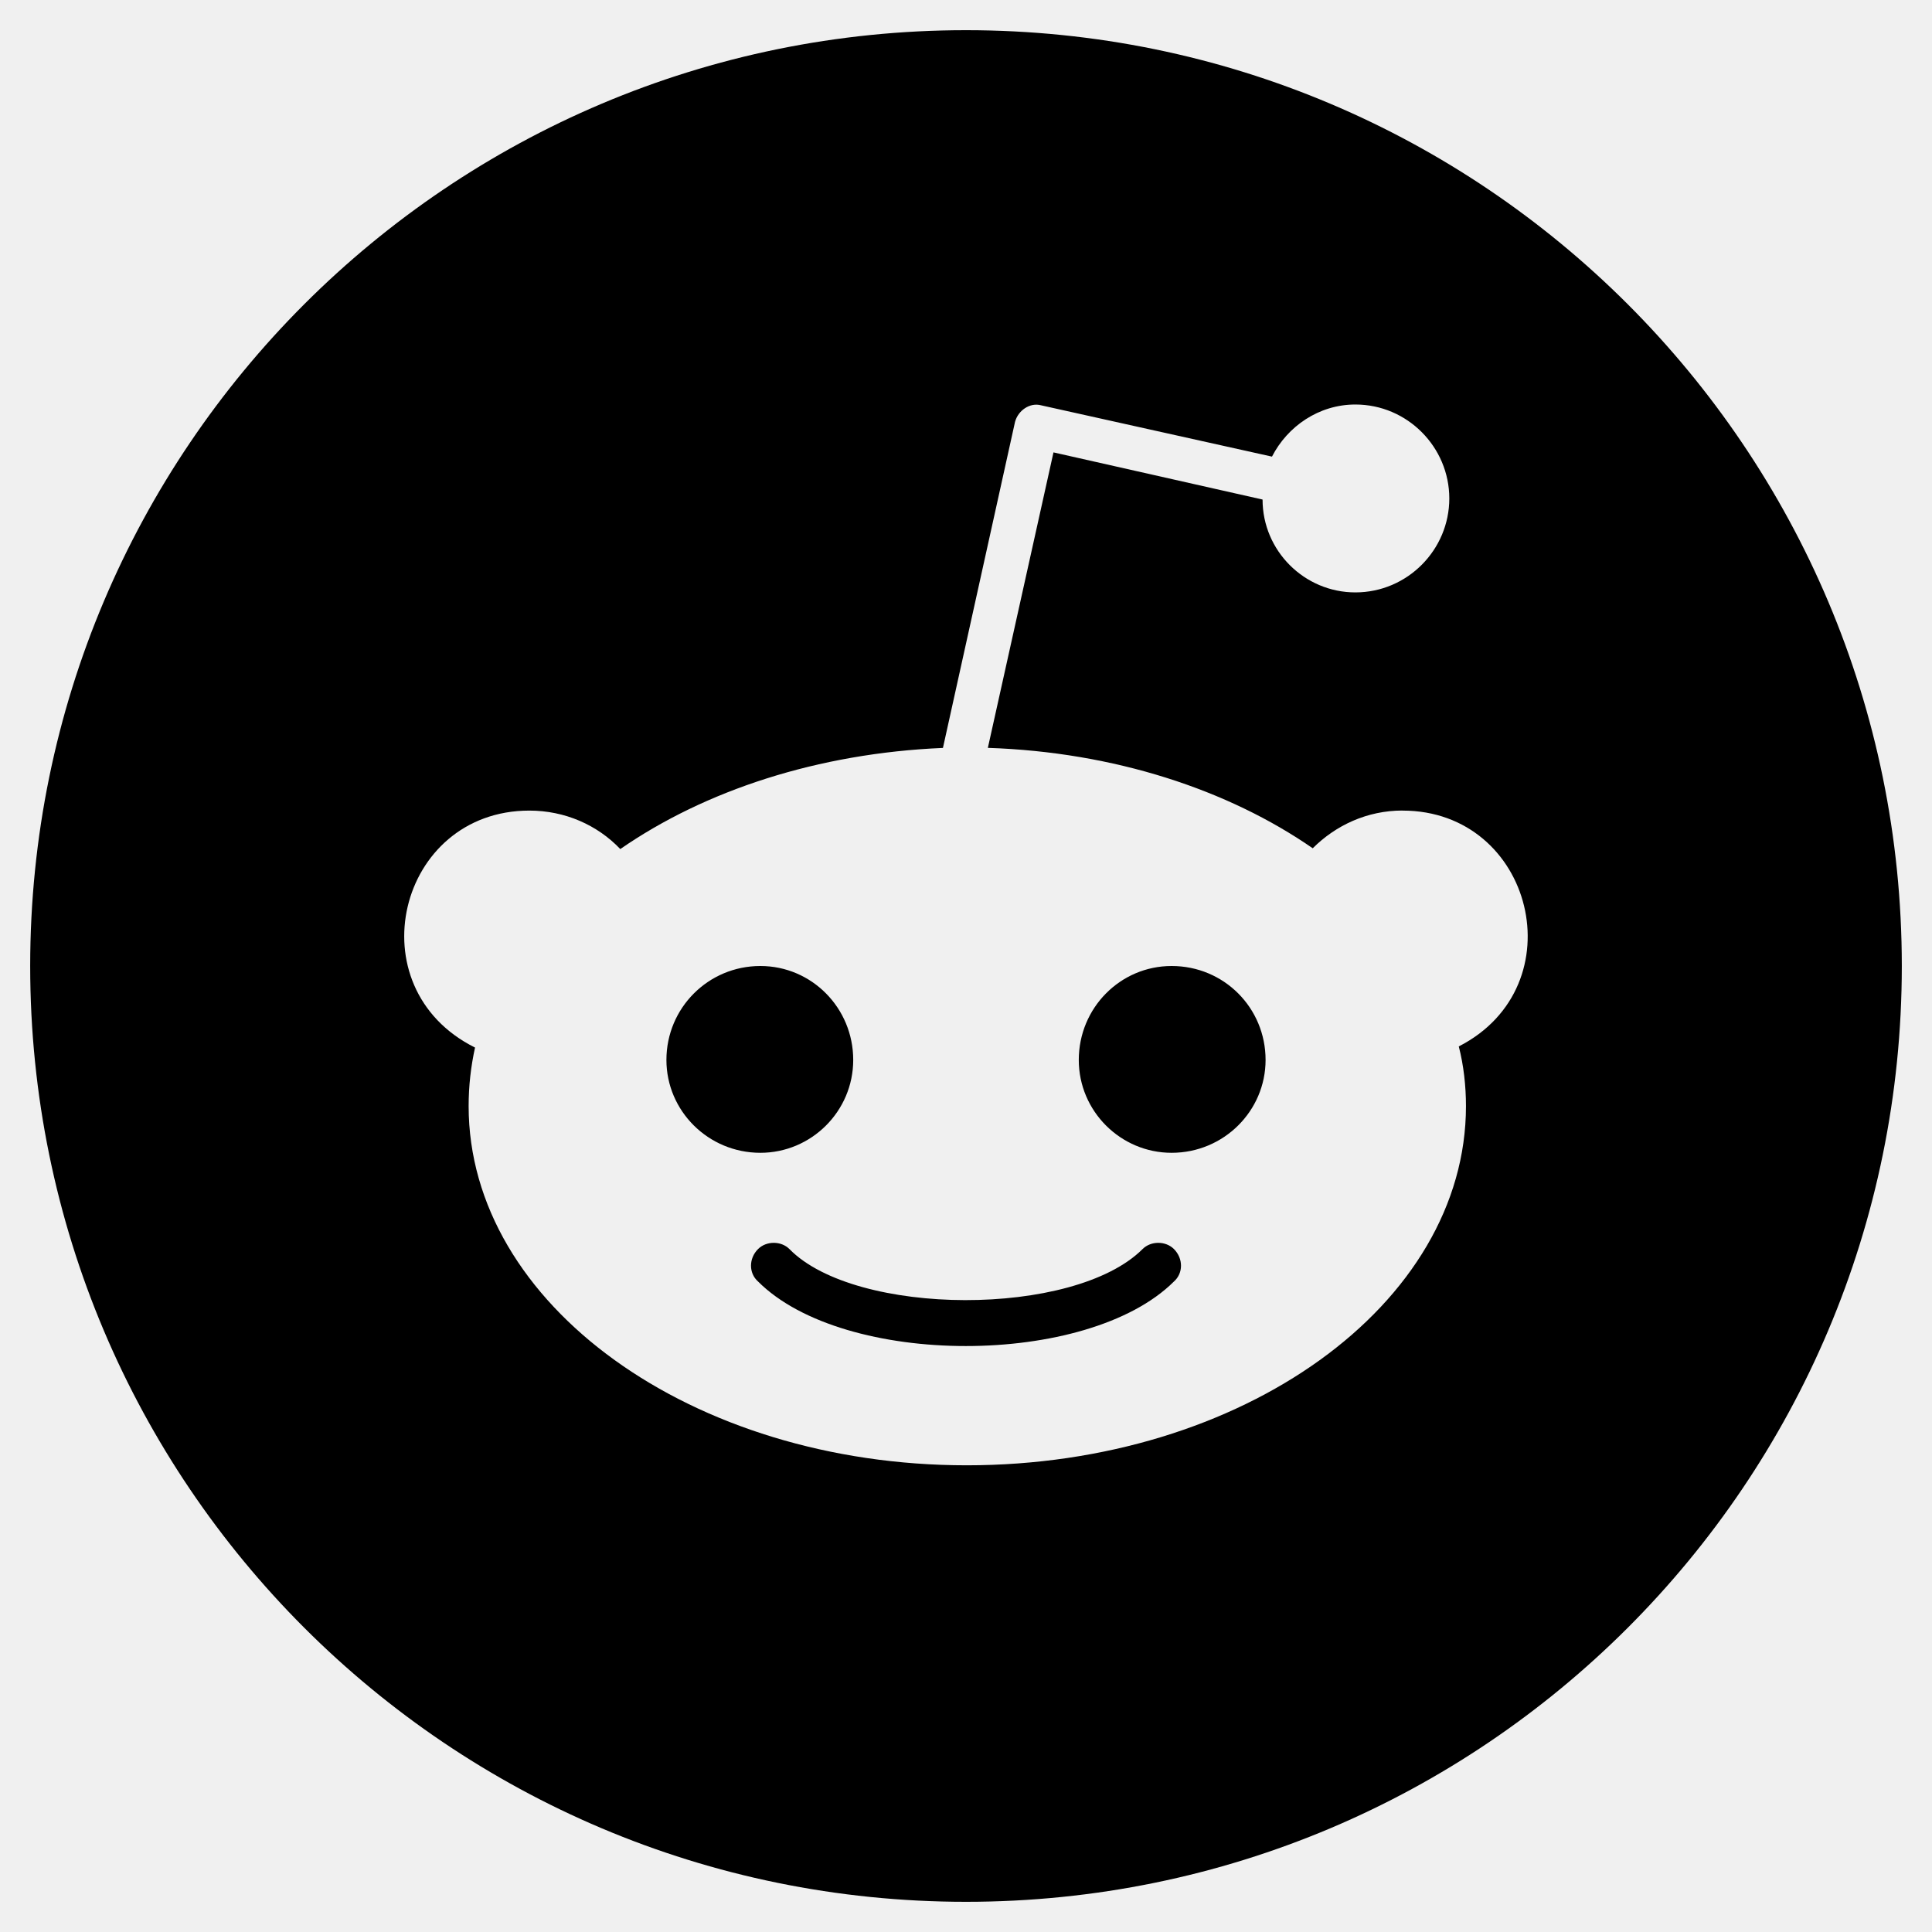
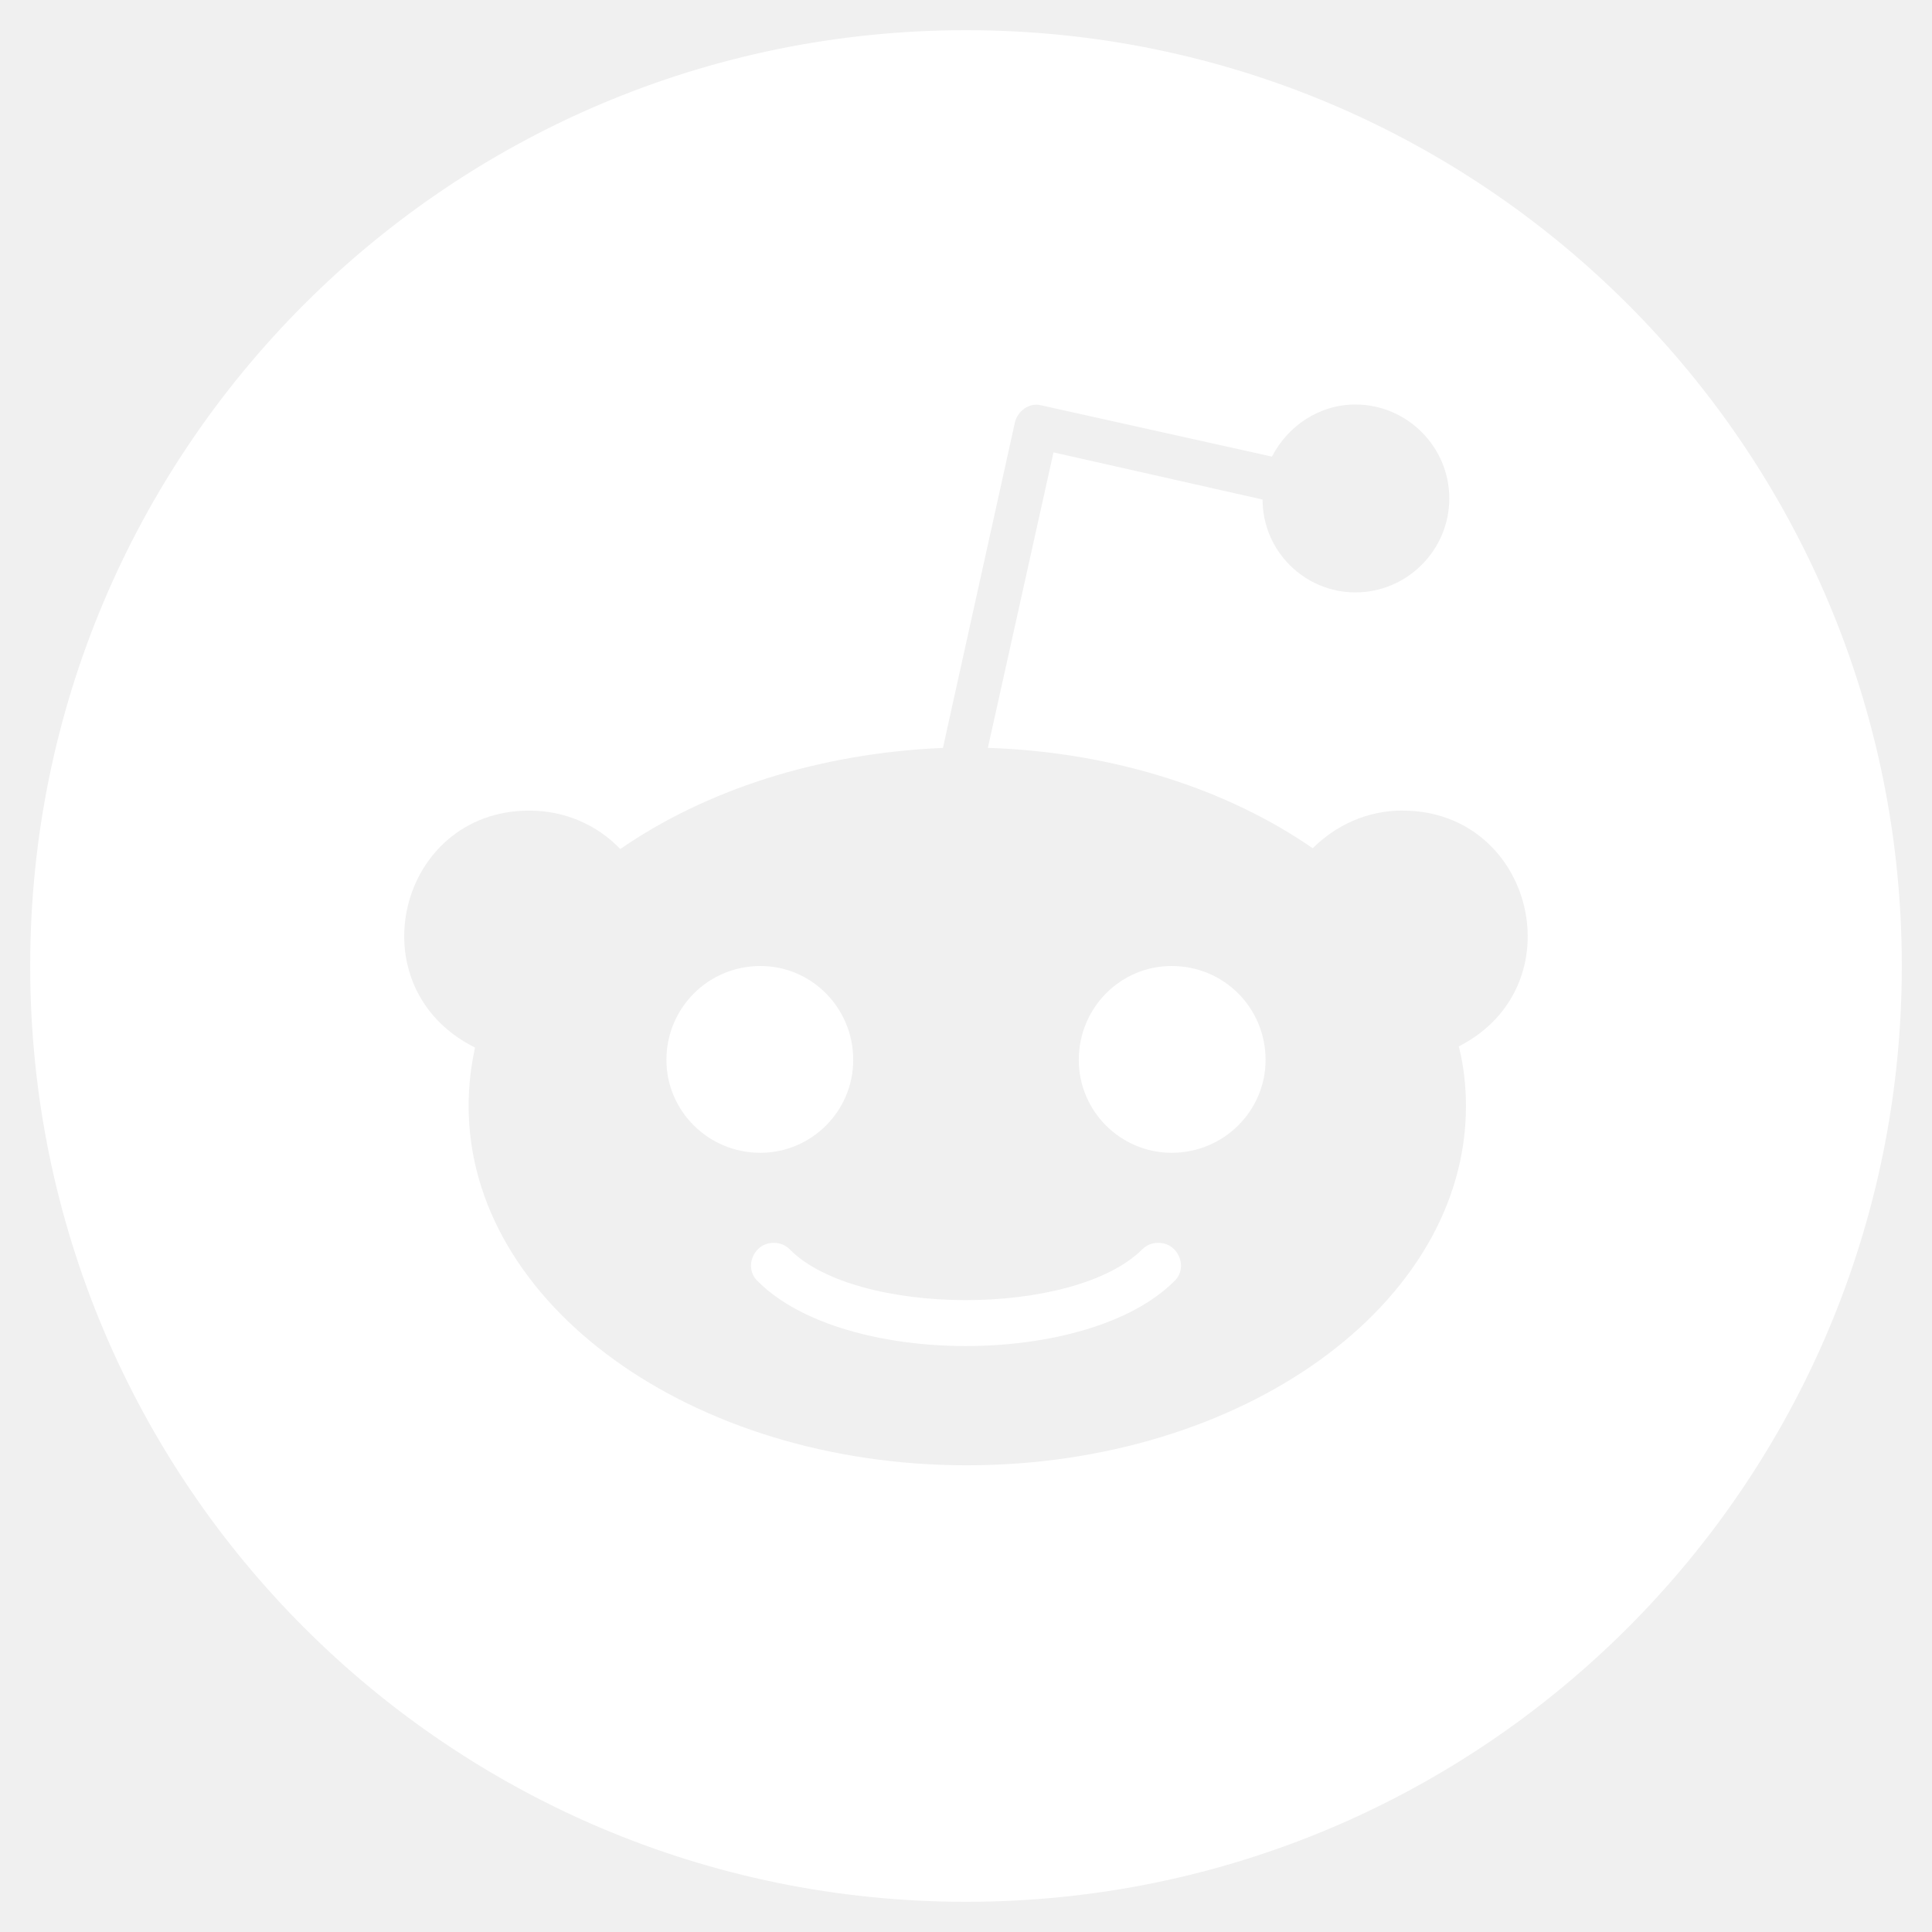
<svg xmlns="http://www.w3.org/2000/svg" width="32" height="32" viewBox="0 0 32 32">
-   <path d="M12.594 19.094c-0.863 0-1.556-0.694-1.556-1.538 0-0.862 0.694-1.556 1.556-1.556 0.85 0 1.538 0.694 1.538 1.556 0 0.85-0.694 1.538-1.538 1.538zM31.5 16c0 8.563-6.938 15.5-15.5 15.5s-15.5-6.938-15.5-15.5c0-8.563 6.938-15.5 15.5-15.5s15.5 6.938 15.5 15.5zM23.231 13.425c-0.587 0-1.106 0.244-1.488 0.625-1.4-0.969-3.287-1.594-5.381-1.663l1.087-4.894 3.463 0.781c0 0.85 0.694 1.538 1.537 1.538 0.863 0 1.556-0.706 1.556-1.556s-0.694-1.556-1.556-1.556c-0.606 0-1.125 0.363-1.381 0.863l-3.825-0.85c-0.188-0.050-0.381 0.088-0.431 0.275l-1.194 5.4c-2.075 0.088-3.944 0.706-5.344 1.675-0.381-0.4-0.919-0.637-1.506-0.637-2.181 0-2.894 2.931-0.9 3.925-0.069 0.313-0.106 0.637-0.106 0.969 0 3.287 3.7 5.95 8.25 5.95 4.569 0 8.269-2.663 8.269-5.95 0-0.331-0.038-0.675-0.119-0.988 1.956-1 1.237-3.906-0.931-3.906zM18.925 20.688c-1.137 1.137-4.756 1.119-5.85 0-0.137-0.137-0.381-0.137-0.519 0-0.156 0.156-0.156 0.4 0 0.538 1.425 1.425 5.456 1.425 6.888 0 0.156-0.138 0.156-0.381 0-0.538-0.138-0.137-0.381-0.137-0.519 0zM19.406 16c-0.85 0-1.538 0.694-1.538 1.556 0 0.85 0.694 1.538 1.538 1.538 0.863 0 1.556-0.694 1.556-1.538 0-0.862-0.688-1.556-1.556-1.556z" />
+   <path d="M12.594 19.094c-0.863 0-1.556-0.694-1.556-1.538 0-0.862 0.694-1.556 1.556-1.556 0.85 0 1.538 0.694 1.538 1.556 0 0.85-0.694 1.538-1.538 1.538zM31.5 16c0 8.563-6.938 15.5-15.5 15.5s-15.5-6.938-15.5-15.5c0-8.563 6.938-15.5 15.5-15.5s15.5 6.938 15.5 15.5zM23.231 13.425c-0.587 0-1.106 0.244-1.488 0.625-1.4-0.969-3.287-1.594-5.381-1.663l1.087-4.894 3.463 0.781c0 0.85 0.694 1.538 1.537 1.538 0.863 0 1.556-0.706 1.556-1.556s-0.694-1.556-1.556-1.556c-0.606 0-1.125 0.363-1.381 0.863l-3.825-0.85c-0.188-0.050-0.381 0.088-0.431 0.275l-1.194 5.4c-2.075 0.088-3.944 0.706-5.344 1.675-0.381-0.4-0.919-0.637-1.506-0.637-2.181 0-2.894 2.931-0.9 3.925-0.069 0.313-0.106 0.637-0.106 0.969 0 3.287 3.7 5.95 8.25 5.95 4.569 0 8.269-2.663 8.269-5.95 0-0.331-0.038-0.675-0.119-0.988 1.956-1 1.237-3.906-0.931-3.906zM18.925 20.688c-1.137 1.137-4.756 1.119-5.85 0-0.137-0.137-0.381-0.137-0.519 0-0.156 0.156-0.156 0.4 0 0.538 1.425 1.425 5.456 1.425 6.888 0 0.156-0.138 0.156-0.381 0-0.538-0.138-0.137-0.381-0.137-0.519 0zM19.406 16c-0.85 0-1.538 0.694-1.538 1.556 0 0.85 0.694 1.538 1.538 1.538 0.863 0 1.556-0.694 1.556-1.538 0-0.862-0.688-1.556-1.556-1.556z" fill="#ffffff" />
</svg>
